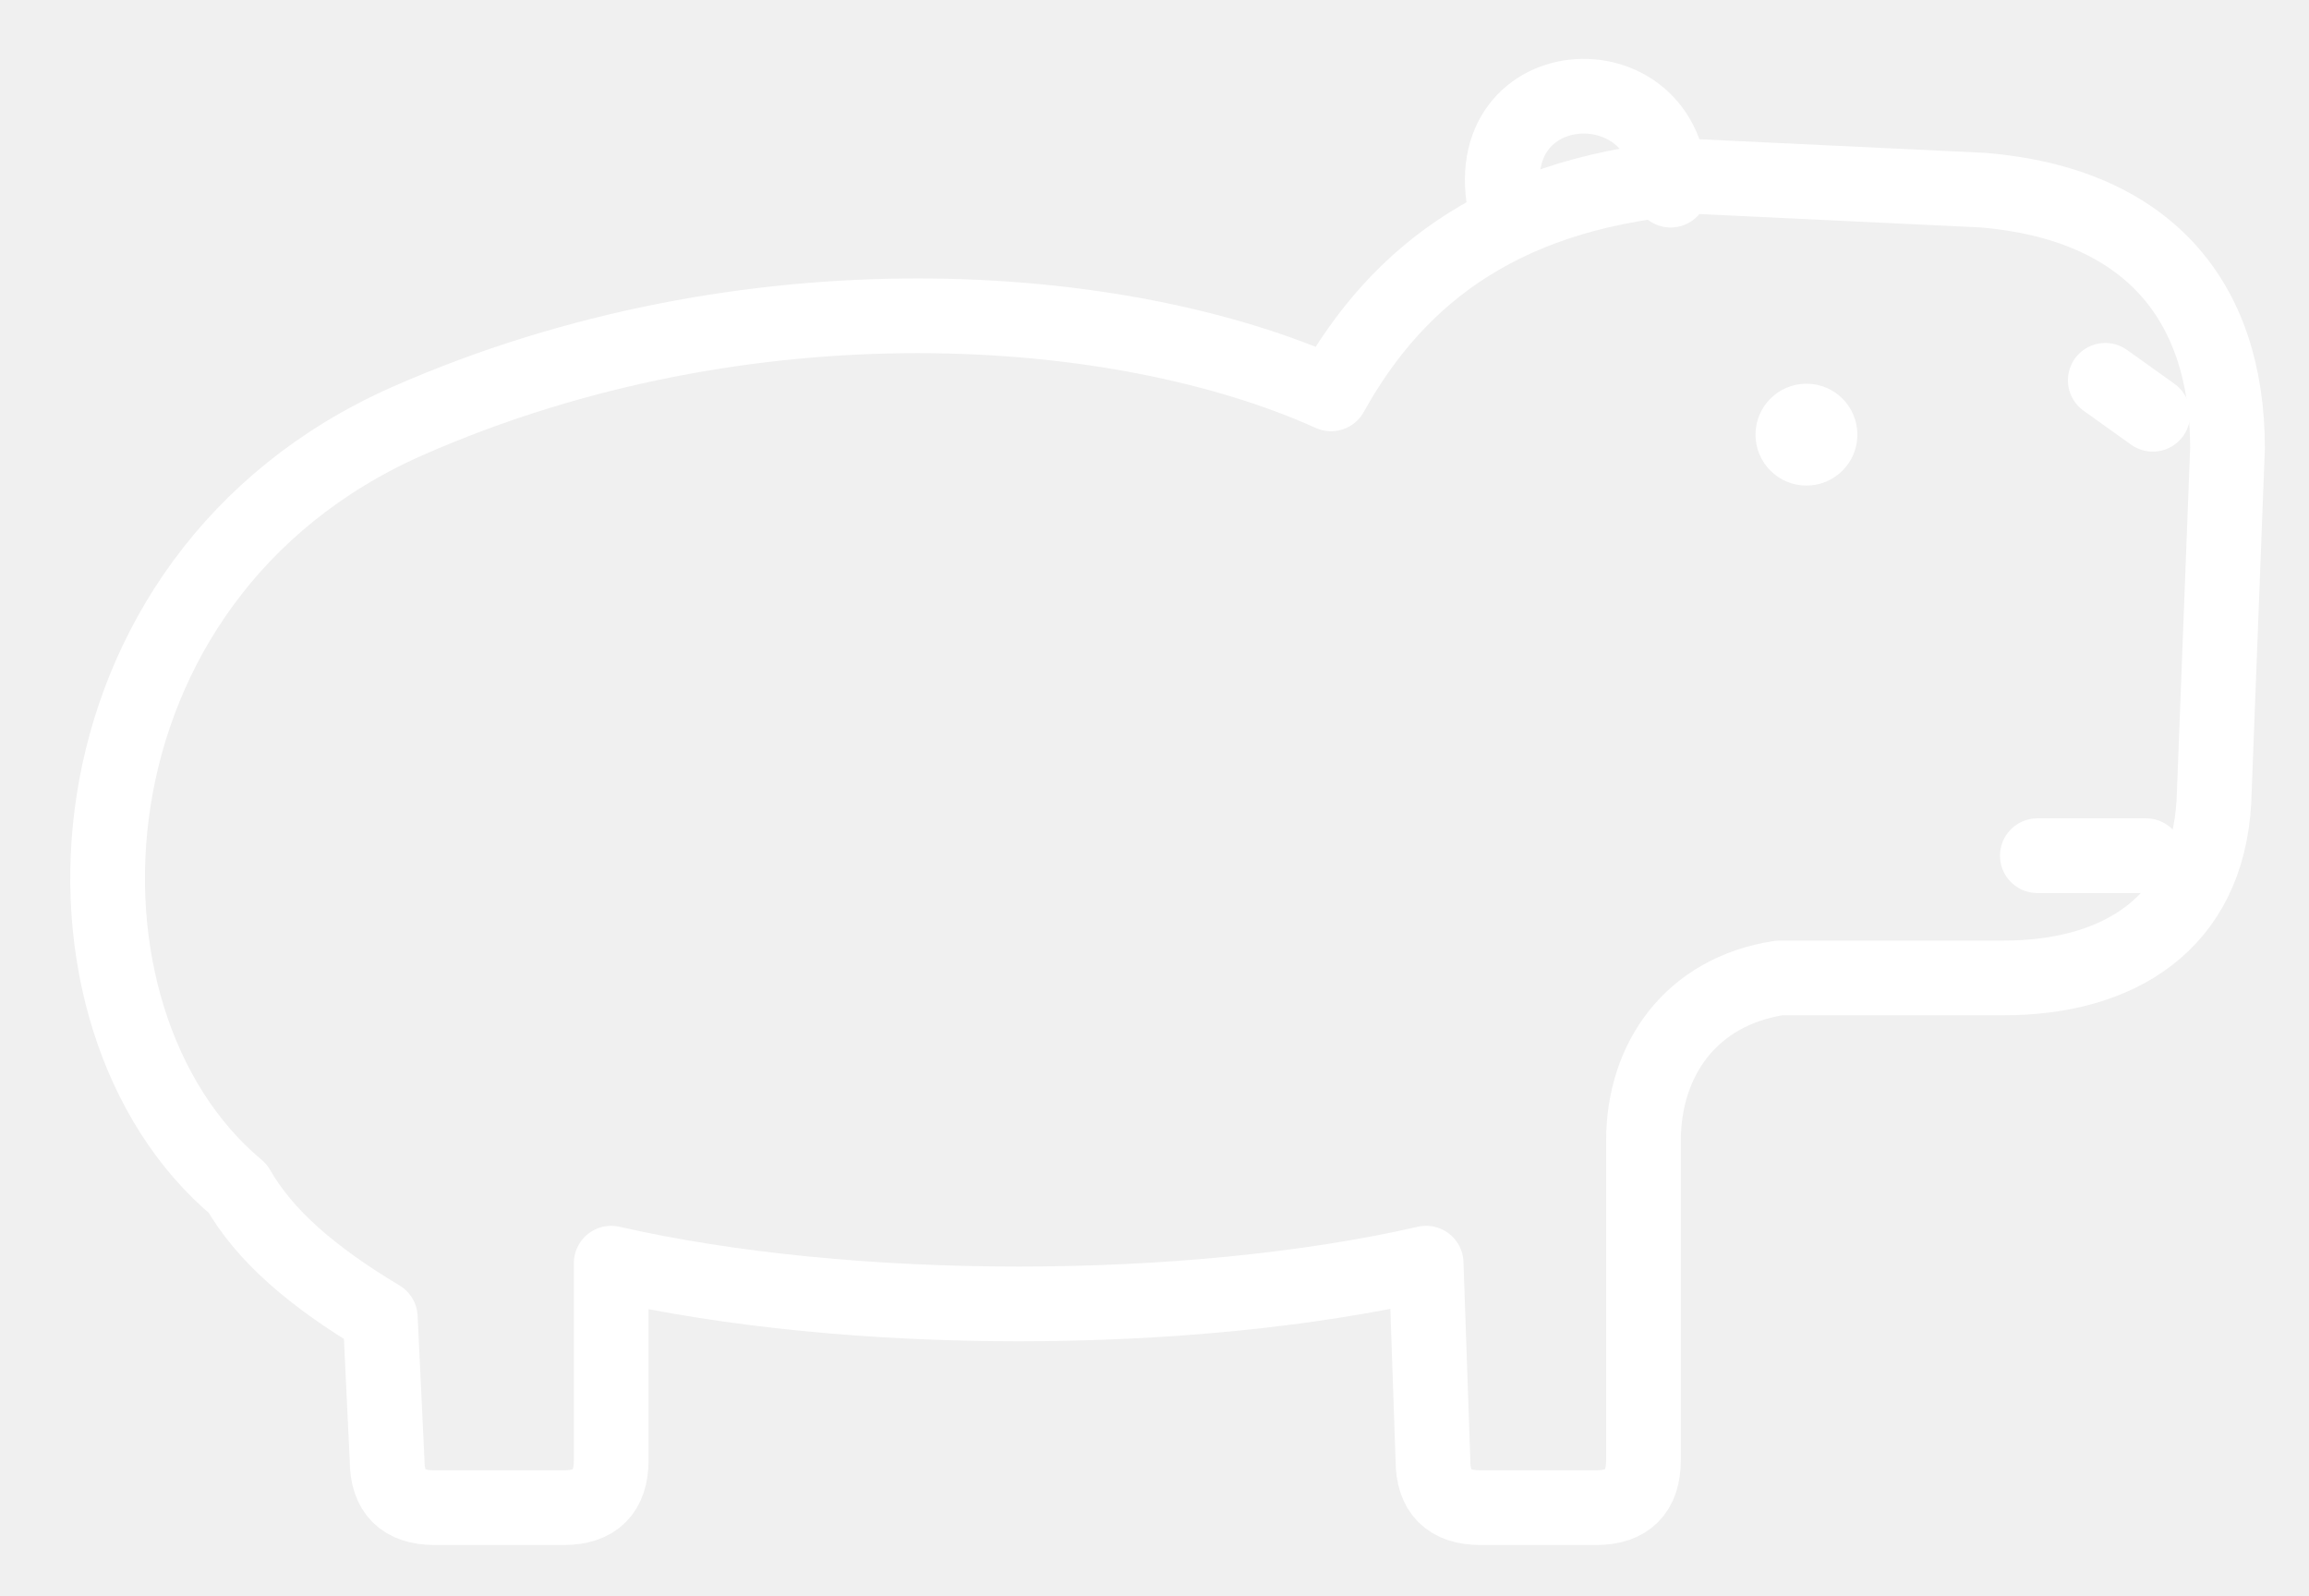
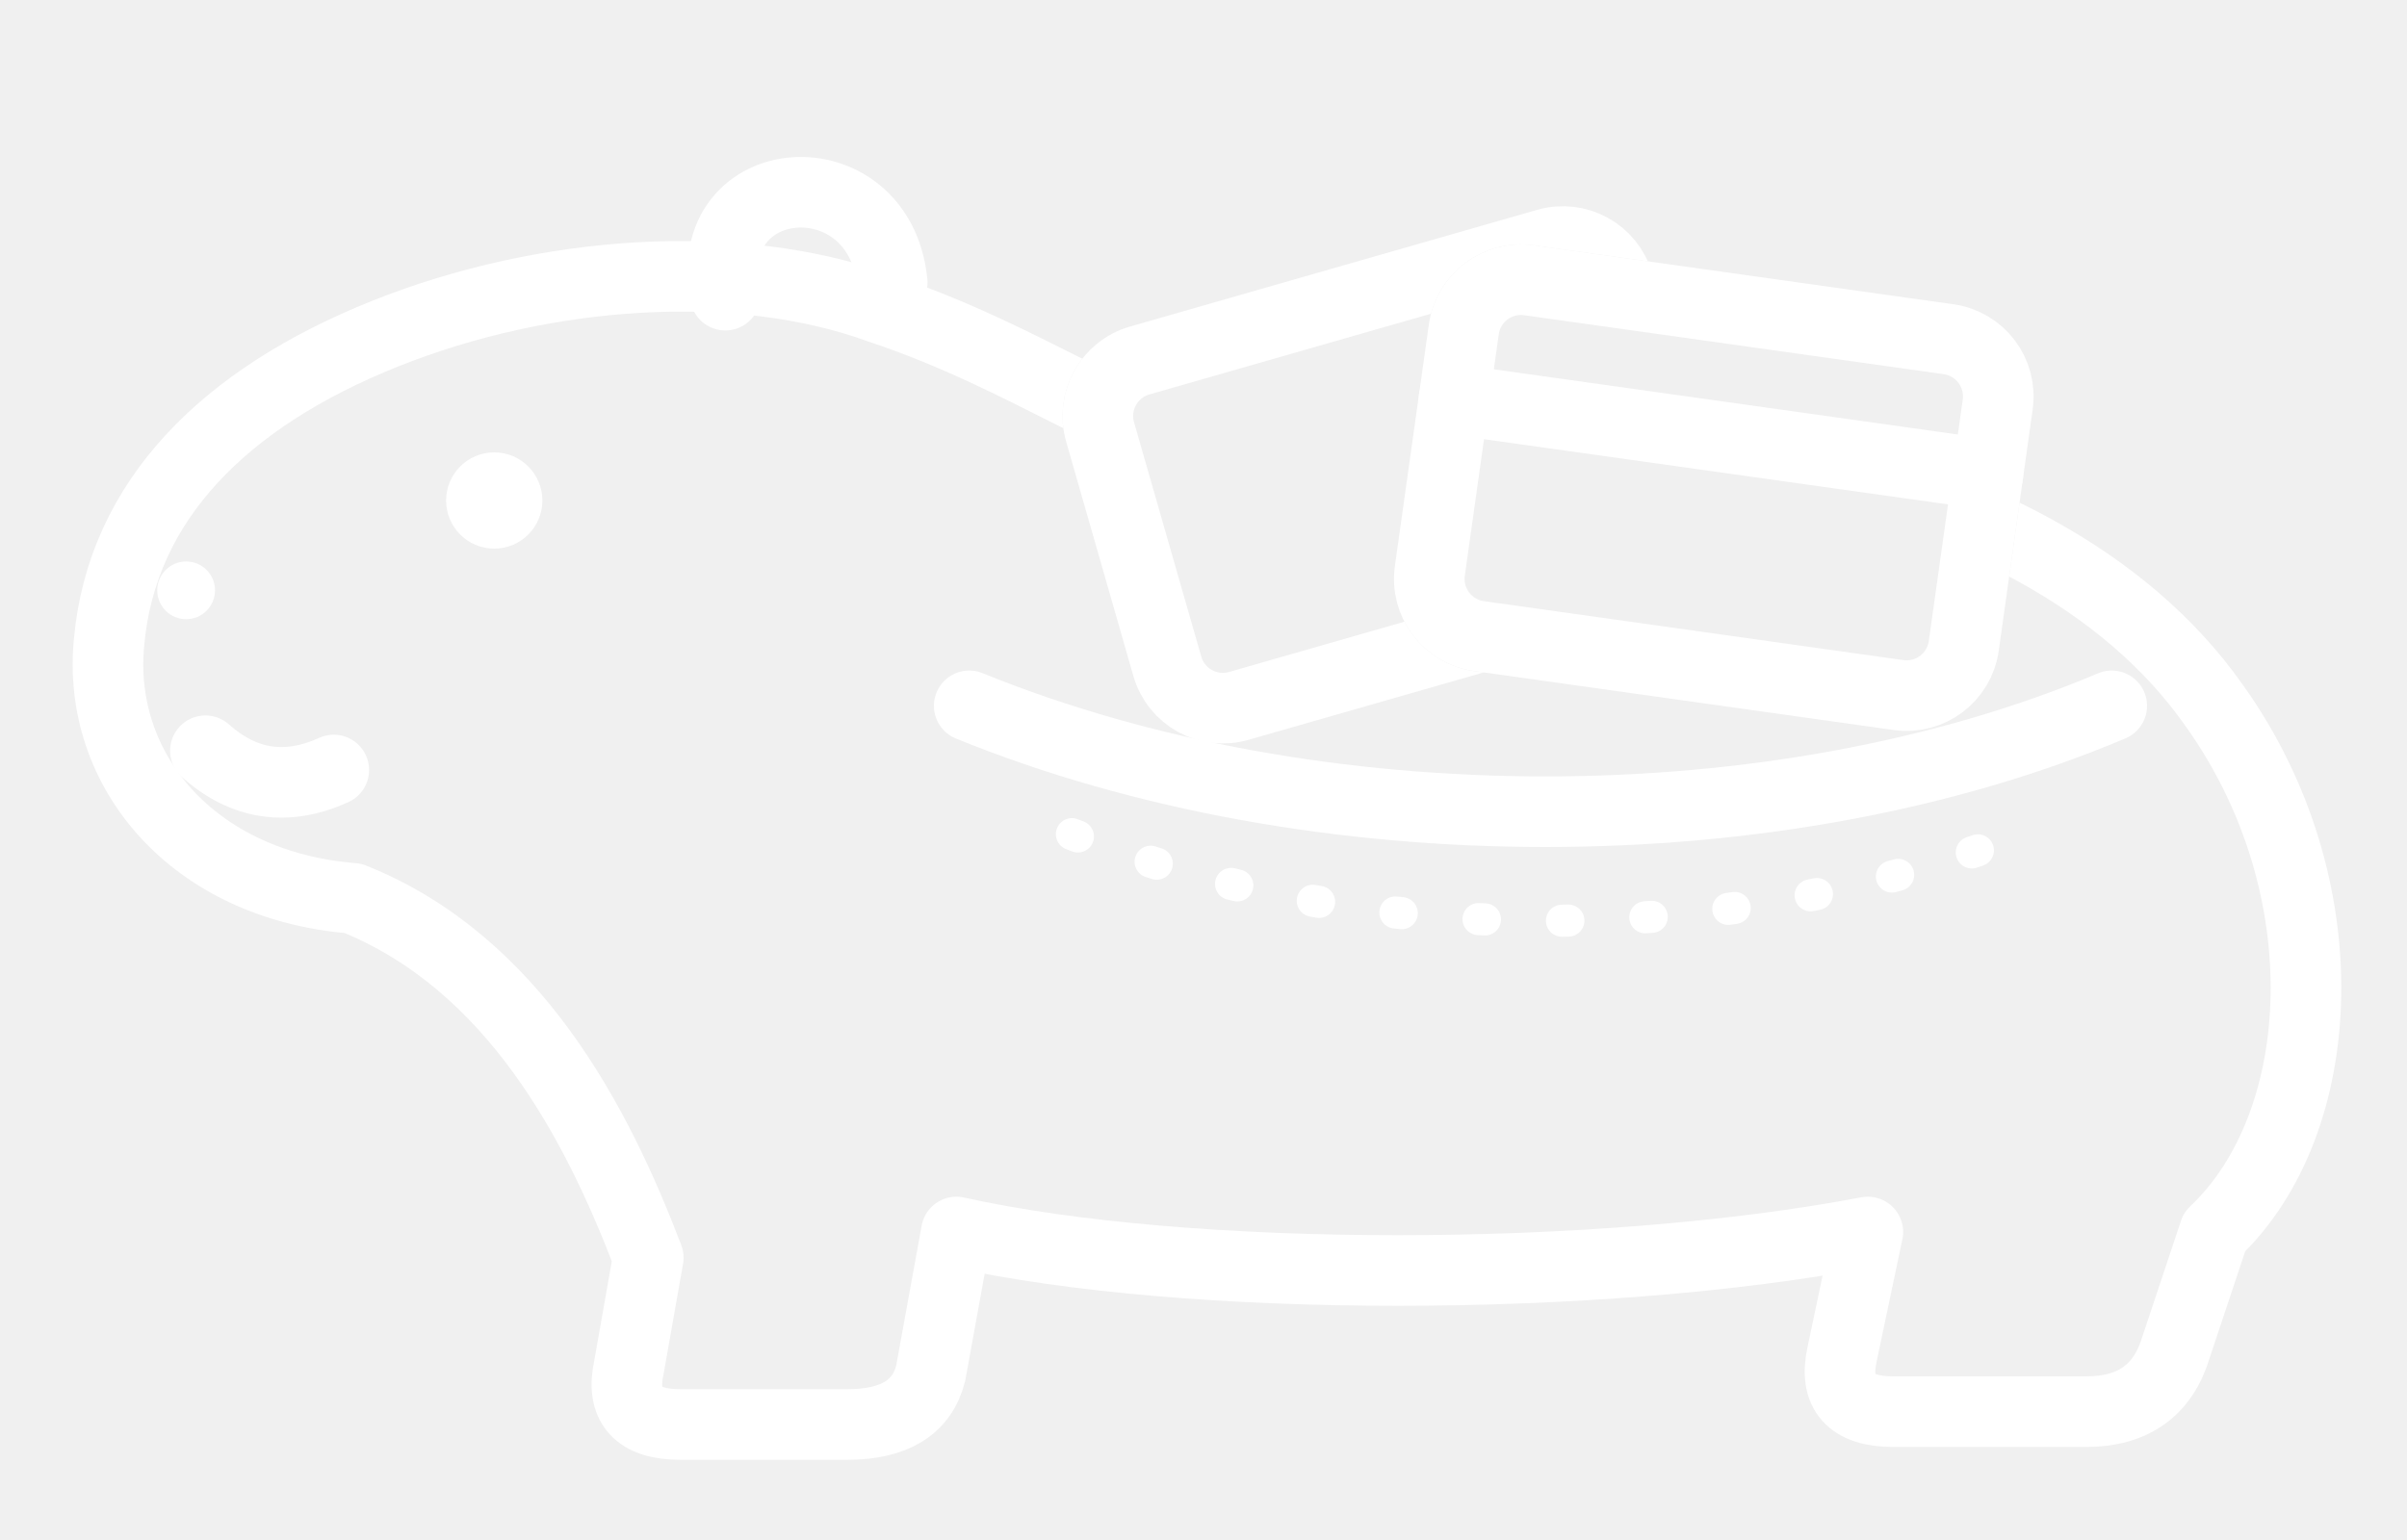
- <svg xmlns="http://www.w3.org/2000/svg" viewBox="40 30 340 235">
+ <svg xmlns="http://www.w3.org/2000/svg" viewBox="15 30 375 240">
+   <defs>
+     <rect id="back" x="190" y="76" width="84" height="56" rx="9" transform="rotate(-16 232 104)" />
+     <rect id="front" x="240" y="78" width="84" height="56" rx="9" transform="rotate(8 282 106)" />
+     <clipPath id="above">
+       <path d="M0 0 H400 V140 H344 C292 162 220 162 166 140 H0 Z" />
+     </clipPath>
+     <mask id="hideBody" maskUnits="userSpaceOnUse" x="0" y="0" width="400" height="300">
+       <rect width="400" height="300" fill="#FFFFFF" />
+       <g clip-path="url(#above)" fill="#000000" stroke="#000000" stroke-width="11">
+         <use href="#back" />
+         <use href="#front" />
+       </g>
+     </mask>
+     <mask id="hideBack" maskUnits="userSpaceOnUse" x="0" y="0" width="400" height="300">
+       <rect width="400" height="300" fill="#FFFFFF" />
+       <use href="#front" fill="#000000" stroke="#000000" stroke-width="11" />
+     </mask>
+   </defs>
  <g fill="none" stroke="#FFFFFF" stroke-width="11" stroke-linecap="round" stroke-linejoin="round">
-     <path d="M75 205 C45 180 48 115 100 92 C150 70 205 74 236 88 C246 70 262 58 290 56 L332 58 C356 60 368 74 368 96 L366 148 C365 166 352 174 335 174 L302 174 C289 176 282 186 282 198 L282 245 Q282 252 275 252 L258 252 Q251 252 251 245 L250 216 C215 224 165 224 130 216 L130 245 Q130 252 123 252 L104 252 Q97 252 97 245 L96 224 C86 218 79 212 75 205 Z" />
-     <path d="M262 62 C256 40 286 38 286 58" />
-     <path d="M350 86 L357 91" />
-     <path d="M340 156 L356 156" />
+     <g mask="url(#hideBody)">
+       <path d="M70 170 C45 168 30 150 32 130 C34 108 50 92 75 82 C100 72 130 70 152 78 C176 86 190 98 206 100 C262 92 332 100 360 140 C380 168 378 205 360 222 L354 240 Q351 250 340 250 L310 250 Q300 250 302 241 L306 222 C264 230 200 230 164 222 L160 244 Q158 252 147 252 L121 252 Q111 252 113 243 L116 226 C108 205 95 180 70 170 Z" />
+     </g>
+     <path d="M128 76 C124 56 152 54 154 74" />
+     <path d="M47 147 Q56 155 67 150" />
+     <g clip-path="url(#above)">
+       <use href="#back" mask="url(#hideBack)" />
+       <g transform="rotate(8 282 106)">
+         <rect x="240" y="78" width="84" height="56" rx="9" />
+         <path d="M240 98 L324 98" />
+       </g>
+     </g>
+     <path d="M166 140 C220 162 292 162 344 140" />
+     <path d="M182 160 C228 178 284 178 330 160" stroke-width="5" stroke-dasharray="1 12" />
  </g>
-   <circle cx="306" cy="94" r="7.5" fill="#FFFFFF" />
+   <circle cx="92" cy="108" r="7.5" fill="#FFFFFF" />
+   <circle cx="44" cy="122" r="4.5" fill="#FFFFFF" />
</svg>
